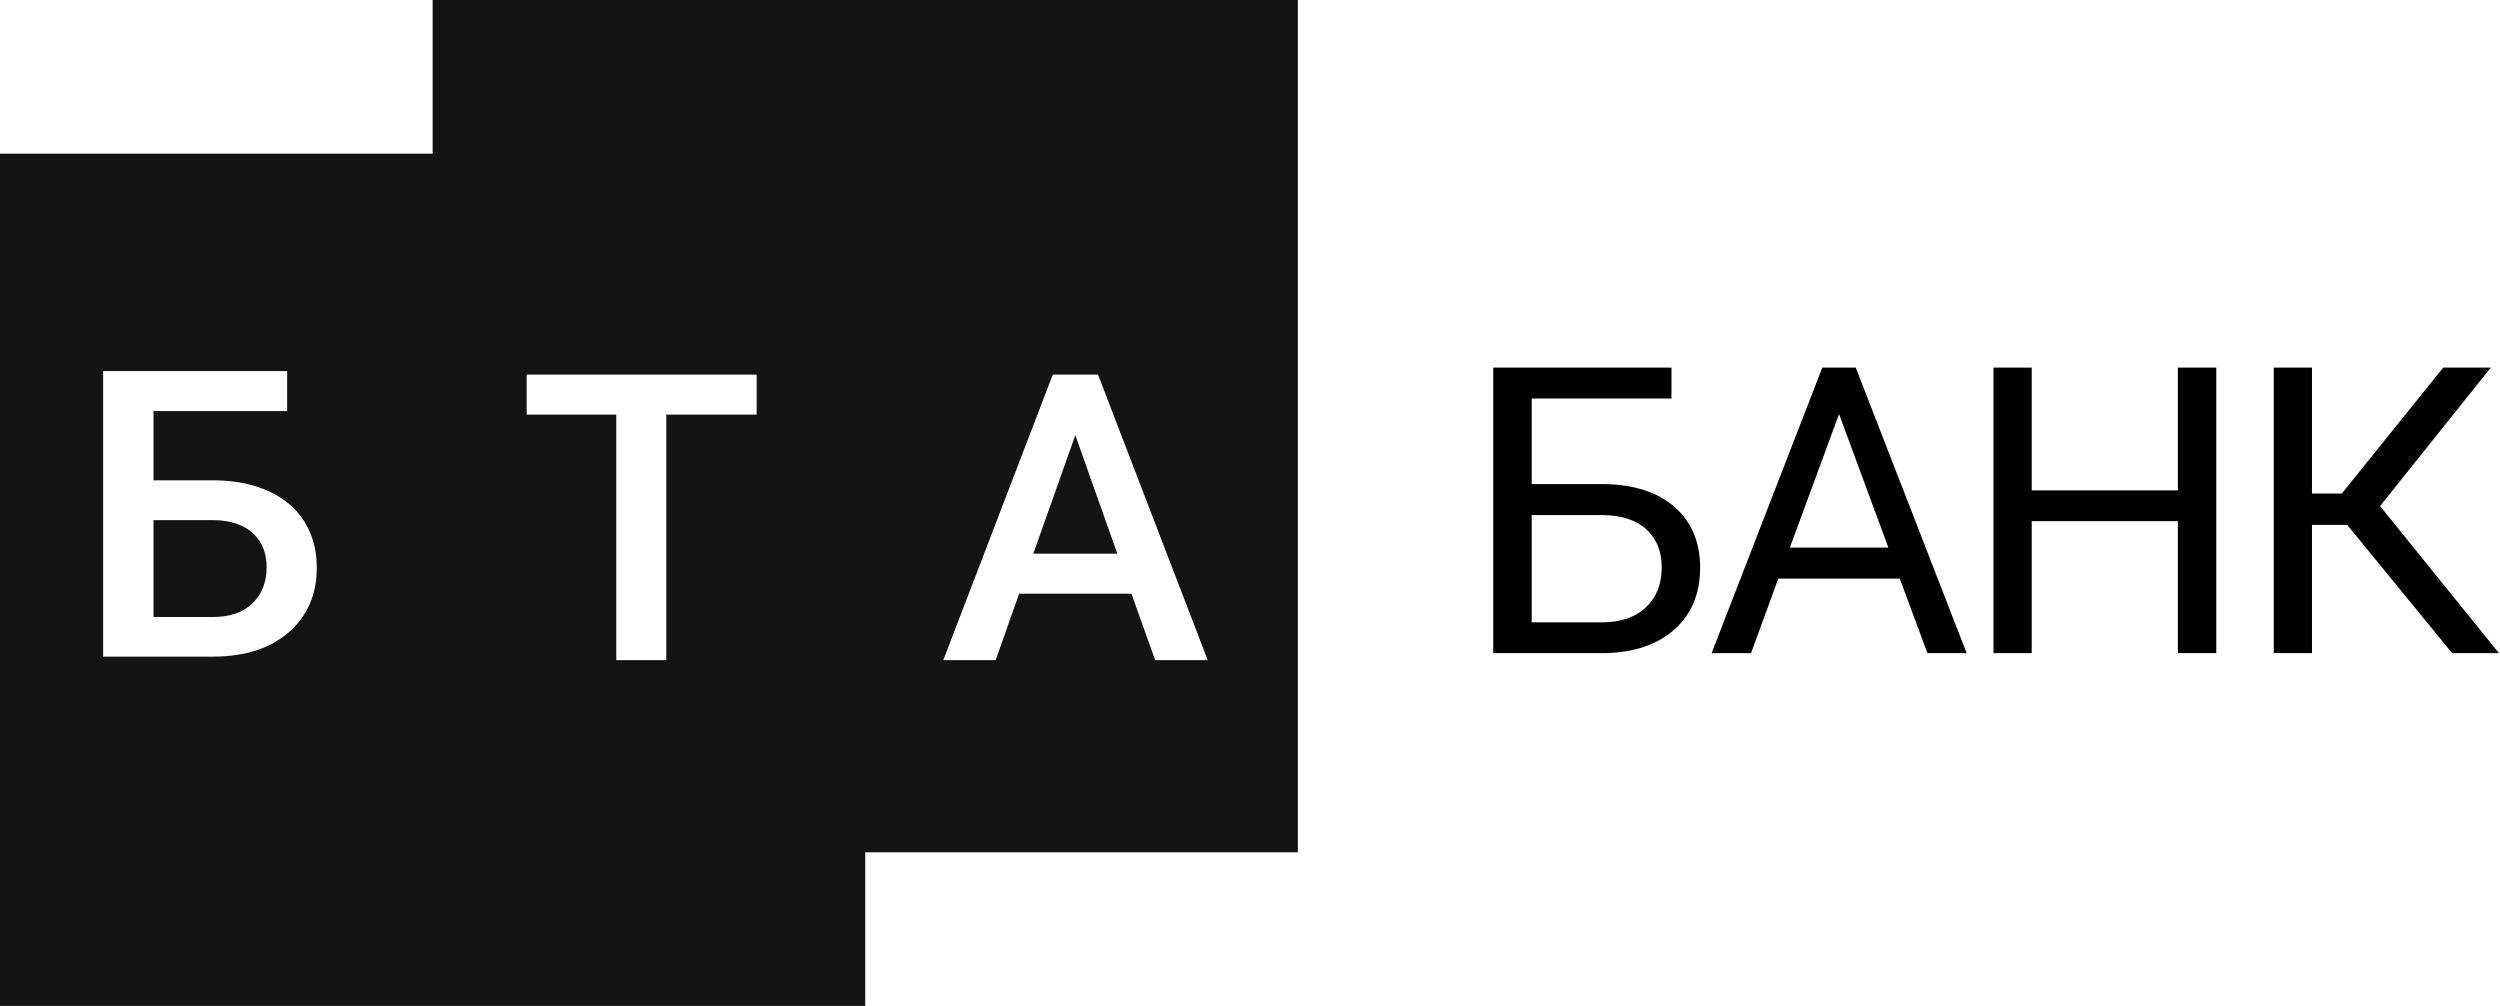
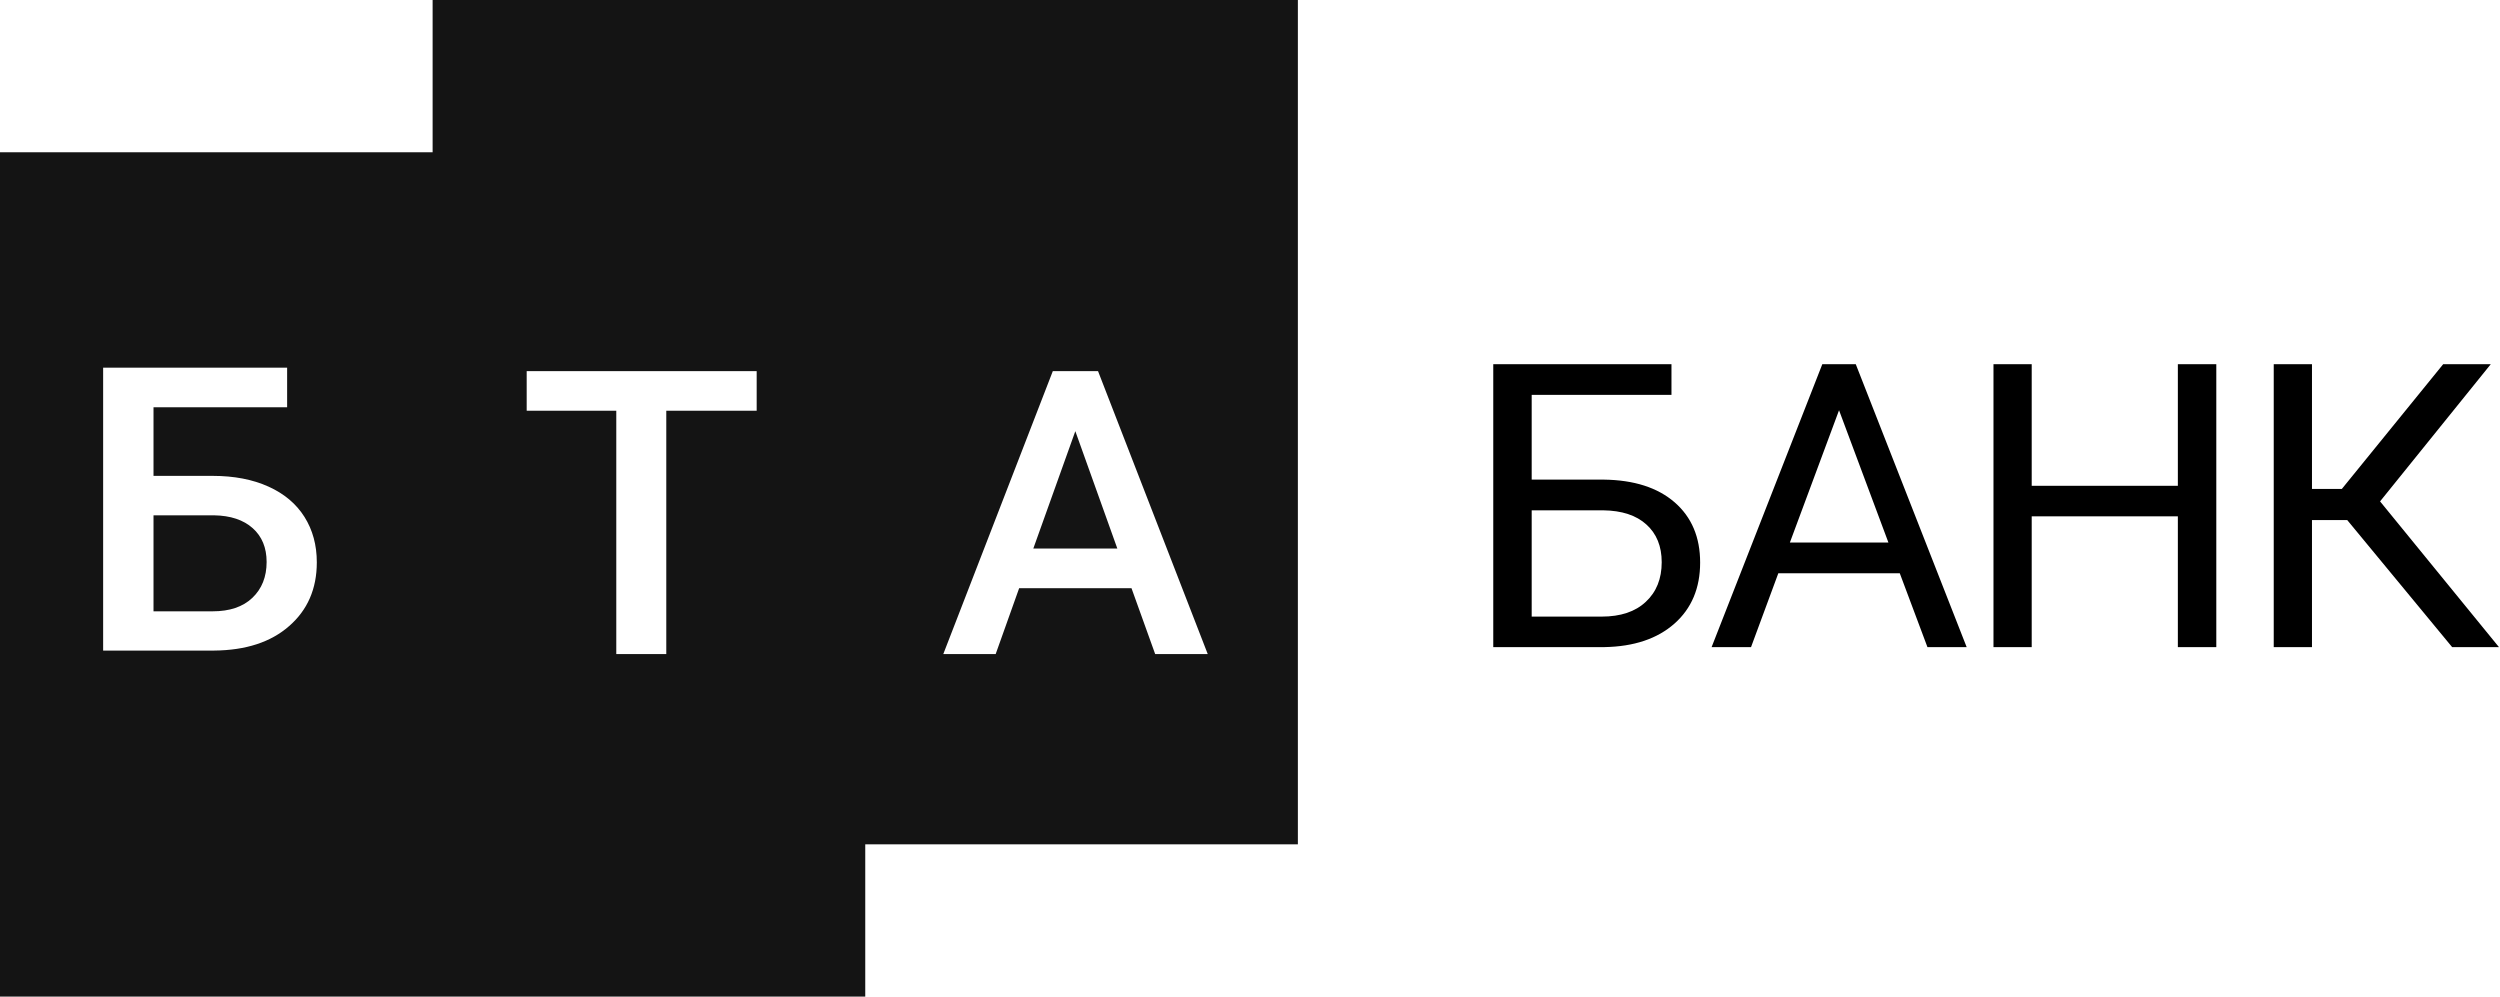
- <svg xmlns="http://www.w3.org/2000/svg" width="169" height="68" viewBox="0 0 169 68" fill="none">
-   <path fill-rule="evenodd" clip-rule="evenodd" d="M58.49 68V57.611h29.246V0h-58.49v10.389H0V68h58.49zM10.379 27.79h9.032v-2.705H6.972v19.304h7.498c2.145-.018 3.836-.575 5.075-1.67 1.247-1.097 1.87-2.546 1.87-4.35 0-1.175-.278-2.21-.834-3.102-.556-.893-1.368-1.582-2.436-2.068-1.068-.486-2.32-.73-3.756-.73h-4.011v-4.68zm0 13.92v-6.549h4.092c1.113.018 1.983.31 2.611.875.628.566.943 1.335.943 2.307 0 1.017-.323 1.834-.97 2.453-.637.61-1.53.915-2.678.915h-3.998zM51.15 28.027h-6.11v16.599h-3.38v-16.6h-6.057v-2.704H51.15v2.705zm16.156 16.599l1.589-4.495h7.591l1.602 4.495h3.554l-7.417-19.304H71.17l-7.404 19.304h3.54zm5.385-15.207l2.84 8.008h-5.68l2.84-8.008z" fill="#141414" />
-   <path d="M112.991 26.943h-9.449v5.781h4.872c2.046.027 3.644.544 4.792 1.551 1.149 1.008 1.723 2.378 1.723 4.11 0 1.741-.578 3.13-1.736 4.163-1.158 1.034-2.737 1.57-4.738 1.605h-7.511V24.849h12.047v2.094zm-9.449 7.876v7.252h4.725c1.283 0 2.279-.336 2.988-1.007.718-.672 1.077-1.574 1.077-2.705 0-1.087-.346-1.945-1.037-2.572-.682-.628-1.656-.95-2.921-.968h-4.832zm24.882 4.295h-8.211l-1.844 5.039h-2.665l7.484-19.304h2.261l7.498 19.304h-2.652l-1.871-5.038zm-7.43-2.094h6.663l-3.338-9.03-3.325 9.03zm28.827 7.133h-2.598V35.23h-9.88v8.923h-2.584V24.849h2.584v8.3h9.88v-8.3h2.598v19.304zm8.851-8.671h-2.383v8.67h-2.584V24.85h2.584v8.511h2.02l6.851-8.511h3.217l-7.484 9.36 8.036 9.944h-3.163l-7.094-8.671z" fill="#000" />
+ <svg xmlns="http://www.w3.org/2000/svg" width="148" height="59" viewBox="0 0 148 59" fill="none">
+   <path fill-rule="evenodd" clip-rule="evenodd" d="M51.223 59v-9.014h25.611V0H25.611v9.014H0V59h51.223zM9.088 24.111h7.91v-2.346H6.106v16.749h6.566c1.878-.016 3.36-.498 4.444-1.45 1.092-.95 1.639-2.208 1.639-3.773 0-1.02-.244-1.917-.731-2.691-.488-.775-1.199-1.373-2.134-1.795-.935-.422-2.031-.633-3.289-.633H9.088v-4.06zm0 12.08v-5.684h3.584c.974.016 1.737.269 2.287.76.55.49.825 1.158.825 2.001 0 .882-.283 1.592-.849 2.129-.558.529-1.34.793-2.346.793h-3.5zm35.707-11.875h-5.351V38.72h-2.96V24.316H31.18V21.97h13.615v2.346zM58.944 38.72l1.39-3.9h6.65l1.402 3.9h3.112l-6.495-16.75h-2.676l-6.484 16.75h3.1zm4.715-13.195l2.487 6.948h-4.974l2.487-6.948z" fill="#141414" />
+   <path d="M98.95 23.378h-8.274v5.015h4.267c1.792.023 3.19.472 4.197 1.346 1.005.874 1.508 2.063 1.508 3.566 0 1.51-.507 2.715-1.52 3.612-1.014.897-2.397 1.361-4.15 1.392h-6.577V21.56h10.55v1.818zm-8.274 6.833v6.292h4.138c1.123 0 1.996-.291 2.616-.874.629-.583.943-1.365.943-2.347 0-.943-.302-1.687-.907-2.231-.597-.545-1.45-.825-2.558-.84h-4.232zm21.791 3.727h-7.191l-1.615 4.371h-2.334l6.554-16.749h1.98l6.566 16.75h-2.322l-1.638-4.372zm-6.507-1.818h5.835l-2.924-7.834-2.911 7.834zm25.245 6.19h-2.276v-7.743h-8.652v7.742h-2.263V21.56h2.263v7.201h8.652v-7.2h2.276v16.748zm7.75-7.524h-2.086v7.523h-2.264V21.56h2.264v7.385h1.768l6-7.385h2.817l-6.554 8.122 7.038 8.627h-2.771l-6.212-7.523z" fill="#000" />
</svg>
